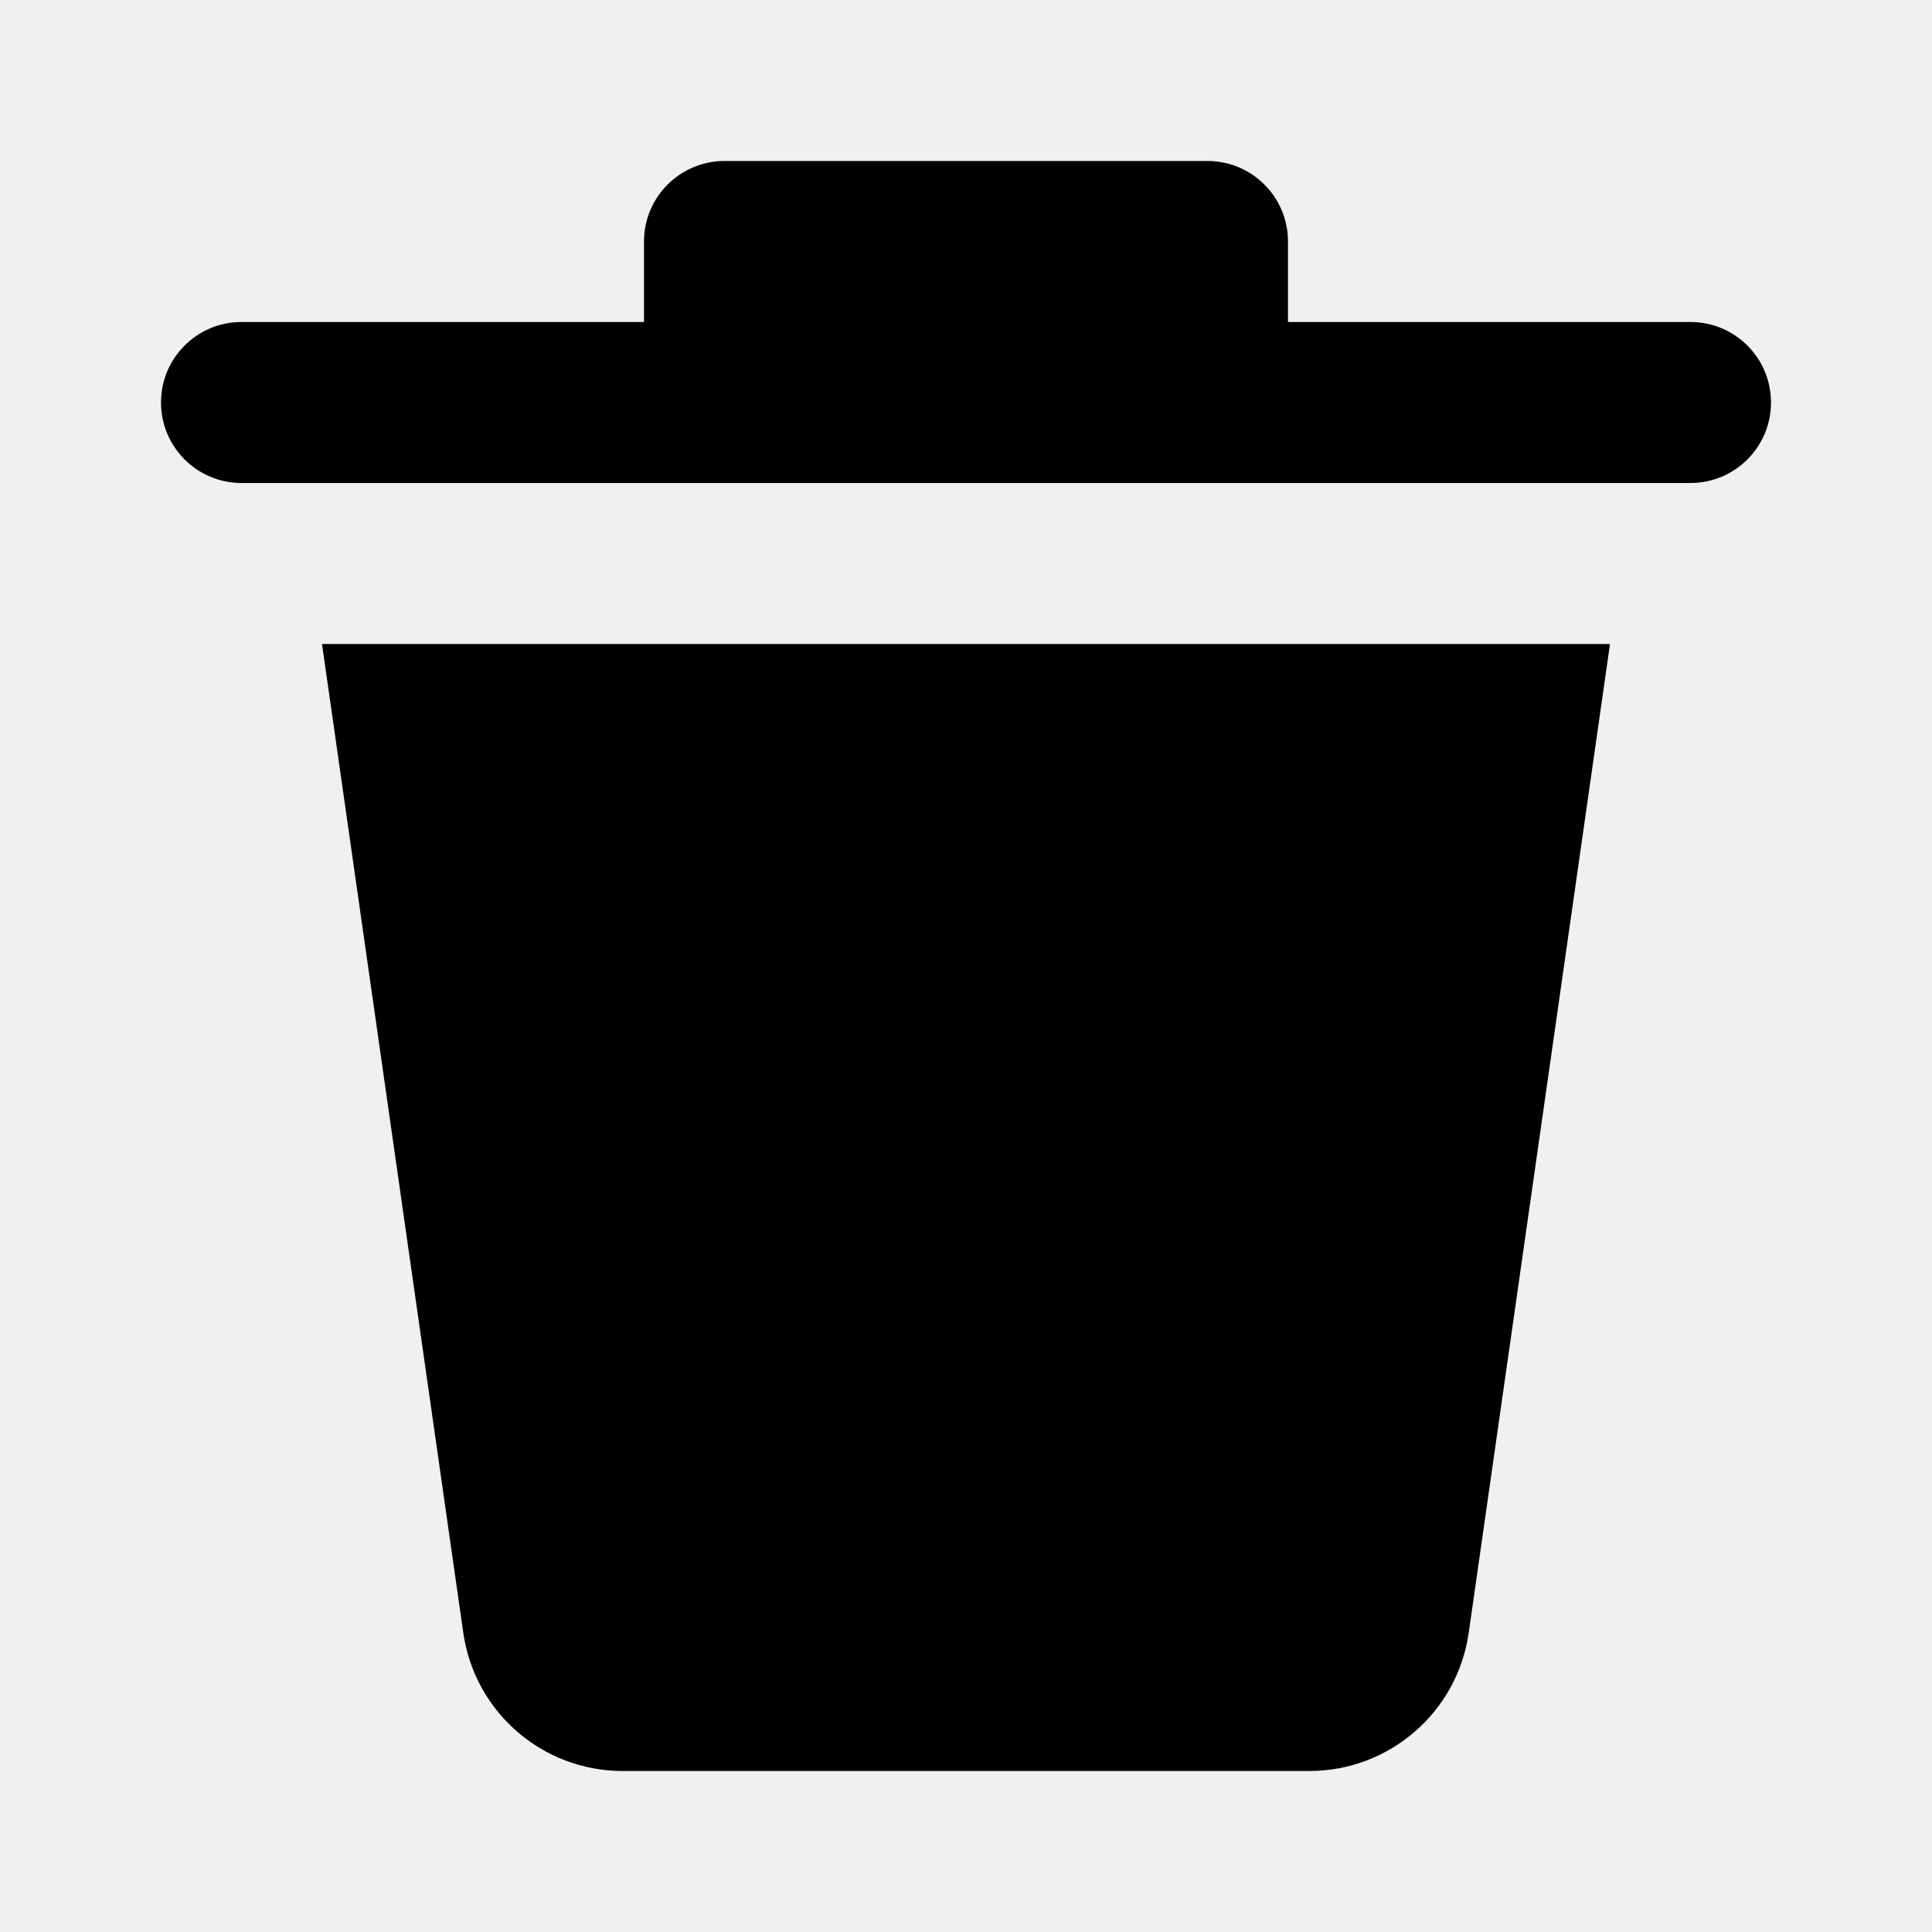
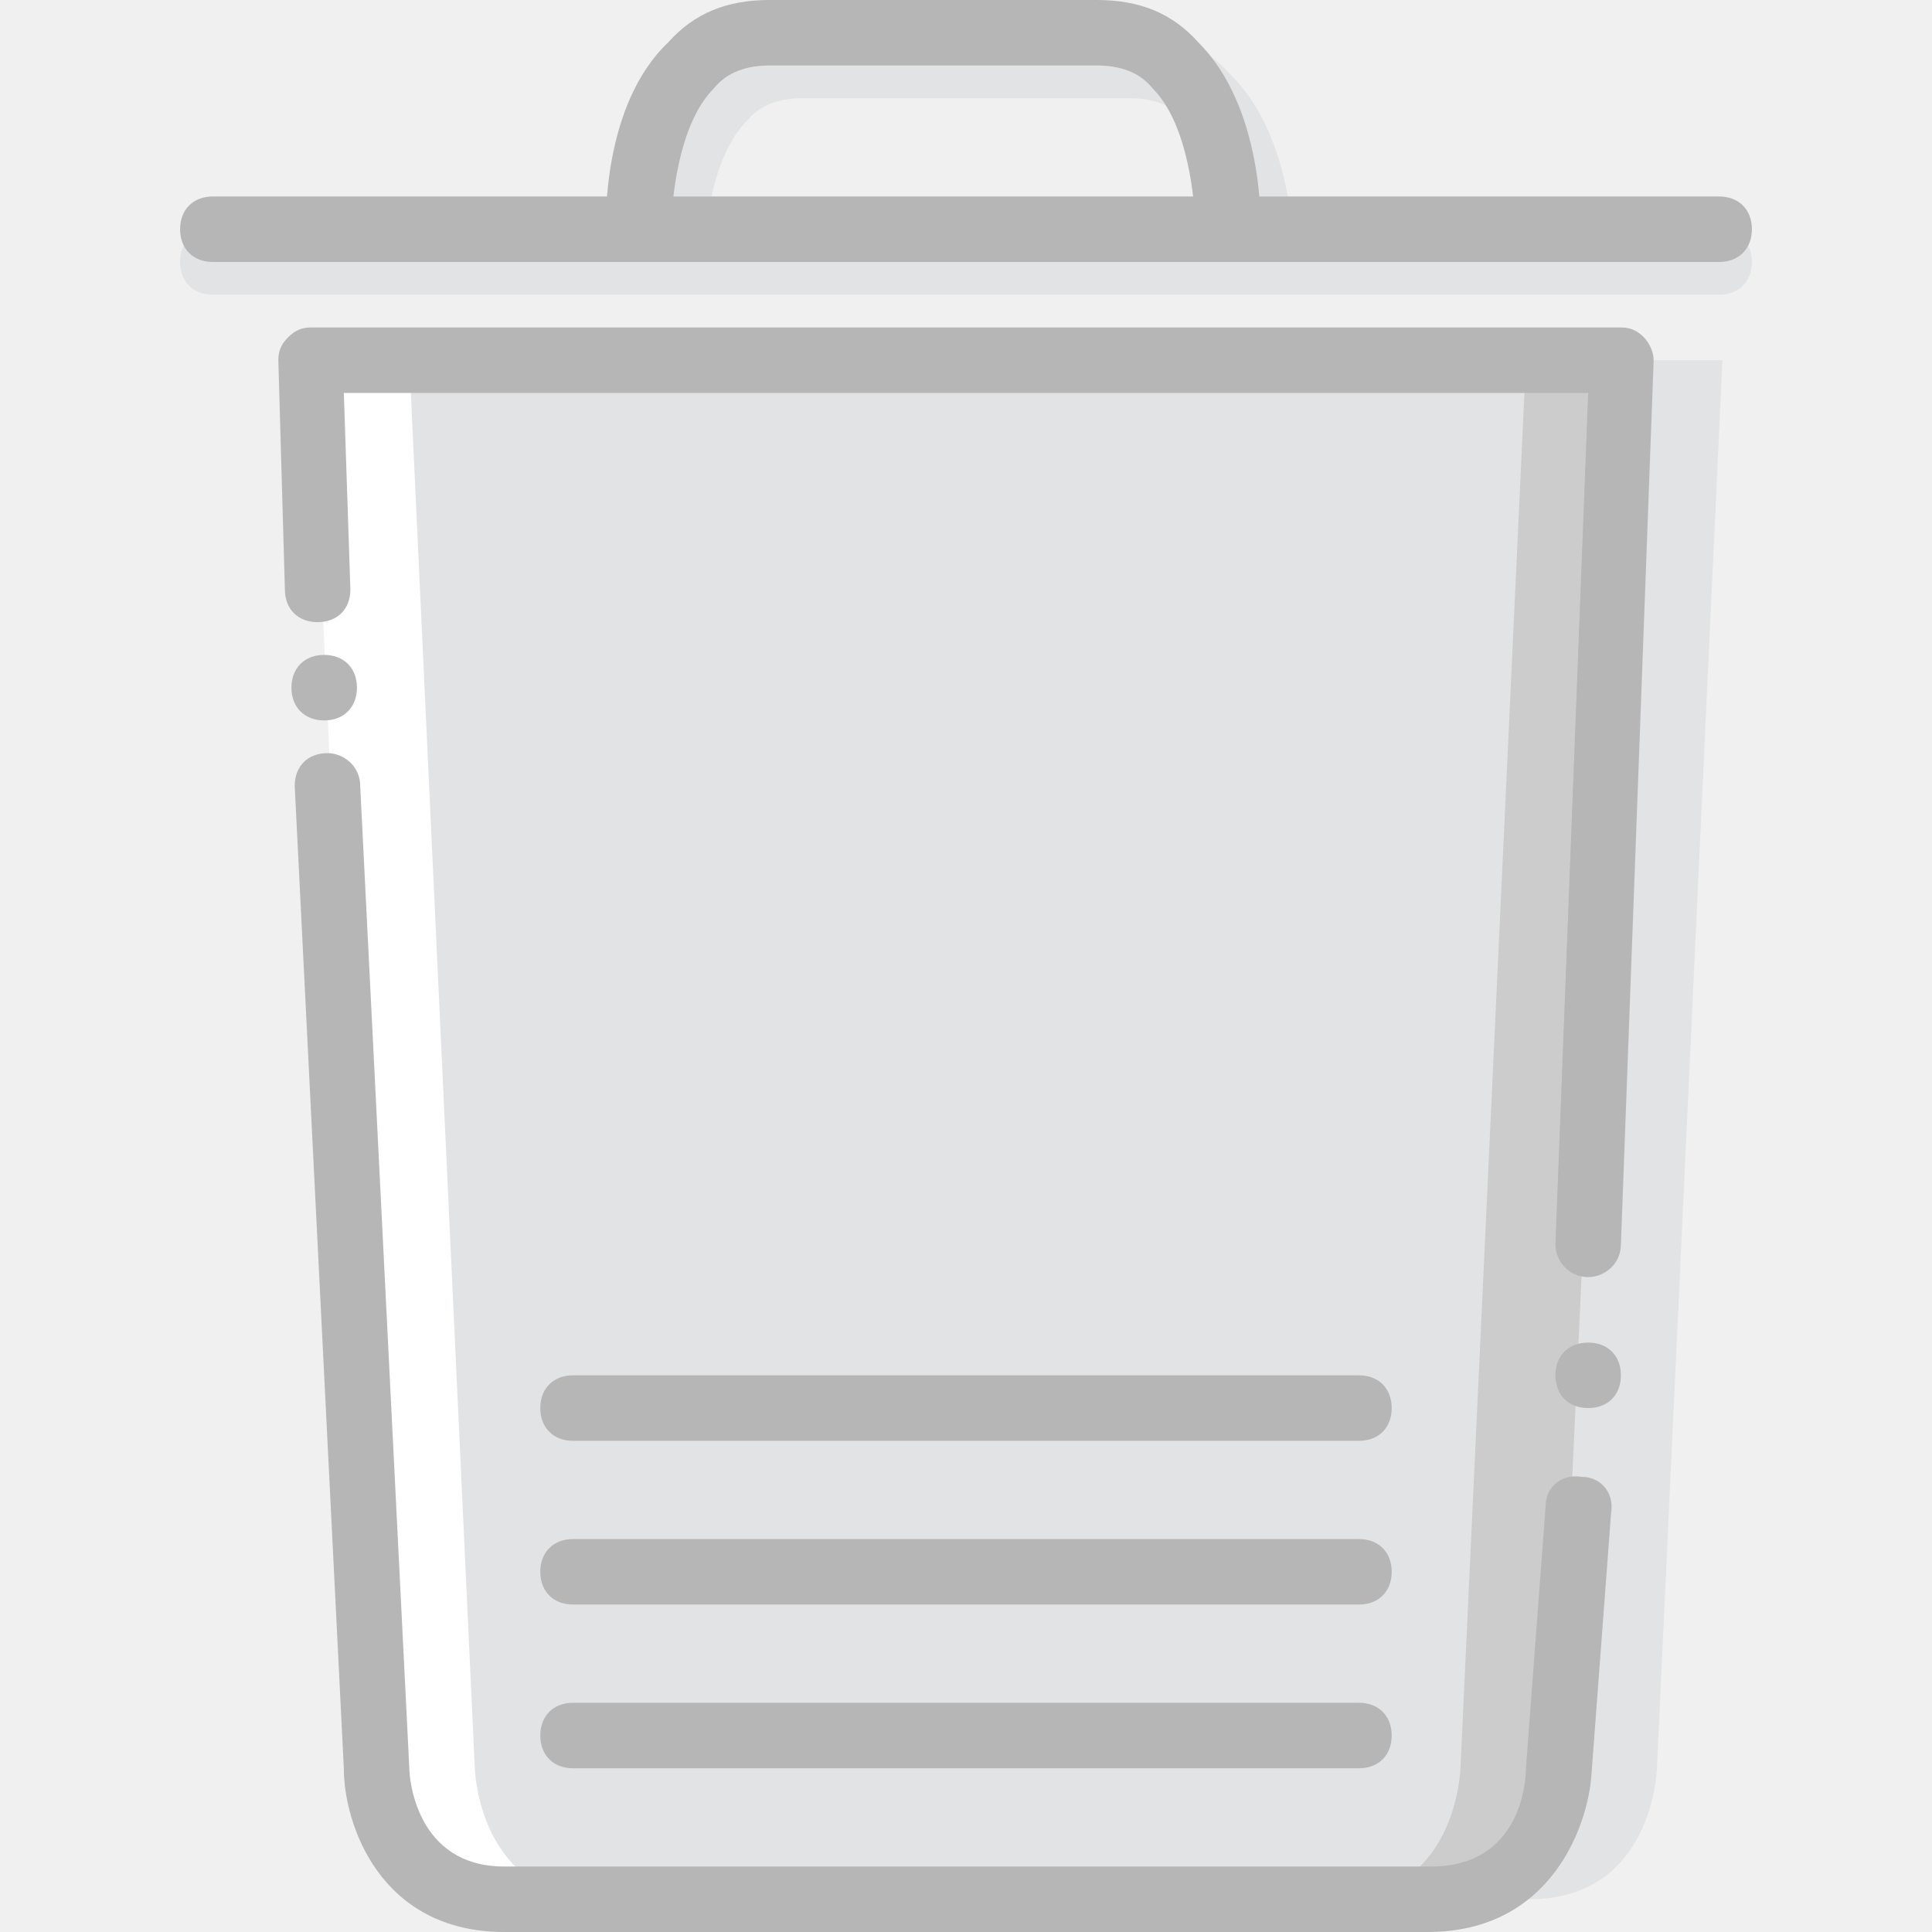
- <svg xmlns="http://www.w3.org/2000/svg" fill="#000000" viewBox="0 0 24 24" transform="matrix(1, 0, 0, 1, 0, 0)">
-   <g id="SVGRepo_bgCarrier" stroke-width="0" />
-   <g id="SVGRepo_tracerCarrier" stroke-linecap="round" stroke-linejoin="round" />
-   <g id="SVGRepo_iconCarrier">
-     <path d="M5.755,20.283,4,8H20L18.245,20.283A2,2,0,0,1,16.265,22H7.735A2,2,0,0,1,5.755,20.283ZM21,4H16V3a1,1,0,0,0-1-1H9A1,1,0,0,0,8,3V4H3A1,1,0,0,0,3,6H21a1,1,0,0,0,0-2Z" />
+ <svg xmlns="http://www.w3.org/2000/svg" height="30px" width="30px" version="1.1" id="Layer_1" viewBox="0 0 512 512" xml:space="preserve">
+   <g transform="translate(1 1)">
+     <g>
+       <path style="fill:#E2E3E5;" d="M454.593,77.102H55.407c-5.207,0-8.678-3.471-8.678-8.678s3.471-8.678,8.678-8.678h399.186    c5.207,0,8.678,3.471,8.678,8.678S459.8,77.102,454.593,77.102z" />
+       <path style="fill:#E2E3E5;" d="M341.78,68.424h-17.356c0-6.942-1.736-27.769-11.281-37.315c-3.471-4.339-8.678-6.075-14.753-6.075    h-86.78c-6.075,0-11.281,1.736-14.753,6.075c-9.546,9.546-11.281,30.373-11.281,37.315H168.22c0-1.736-0.868-32.976,16.488-49.464    c6.942-7.81,15.62-11.281,26.902-11.281h86.78c11.281,0,19.959,3.471,26.902,11.281C342.647,36.315,341.78,67.556,341.78,68.424z" />
+       <path style="fill:#E2E3E5;" d="M272.356,94.458l4.339,407.864h0.868h126.698c32.976,0,33.844-34.712,33.844-34.712l17.356-373.153    H272.356z" />
+     </g>
+     <path style="fill:#CCCCCC;" d="M246.322,94.458l4.339,407.864h0.868h126.698c32.976,0,33.844-34.712,33.844-34.712l17.356-373.153   H246.322z" />
+     <path style="fill:#FFFFFF;" d="M263.678,94.458l-4.339,407.864h-0.868H132.641c-33.844,0-33.844-34.712-33.844-34.712   L81.441,94.458H263.678z" />
+     <path style="fill:#E2E3E5;" d="M107.475,94.458l17.356,373.153c0,0,0.868,34.712,33.844,34.712h118.02h0.868h74.631   c32.976,0,33.844-34.712,33.844-34.712l17.356-373.153H107.475z" />
+     <g>
+       <path style="fill:#B6B6B6;" d="M324.424,68.424L324.424,68.424c-5.207,0-8.678-4.339-8.678-8.678    c0-6.942-1.736-27.769-11.281-37.315c-3.471-4.339-8.678-6.075-14.753-6.075h-86.78c-6.075,0-11.281,1.736-14.753,6.075    c-9.546,9.546-11.281,30.373-11.281,37.315c0,5.207-3.471,8.678-8.678,8.678c-4.339,0-8.678-3.471-8.678-8.678    c0-1.736-0.868-32.976,16.488-49.464C182.973,2.471,191.651-1,202.932-1h86.78c11.281,0,19.959,3.471,26.902,11.281    c17.356,17.356,16.488,48.597,16.488,49.464C333.102,64.953,328.763,68.424,324.424,68.424z" />
+       <path style="fill:#B6B6B6;" d="M454.593,68.424H55.407c-5.207,0-8.678-3.471-8.678-8.678s3.471-8.678,8.678-8.678h399.186    c5.207,0,8.678,3.471,8.678,8.678S459.8,68.424,454.593,68.424z" />
+       <path style="fill:#B6B6B6;" d="M359.136,467.61H150.864c-5.207,0-8.678-3.471-8.678-8.678c0-5.207,3.471-8.678,8.678-8.678    h208.271c5.207,0,8.678,3.471,8.678,8.678C367.814,464.139,364.342,467.61,359.136,467.61z" />
+       <path style="fill:#B6B6B6;" d="M359.136,424.22H150.864c-5.207,0-8.678-3.471-8.678-8.678c0-5.207,3.471-8.678,8.678-8.678    h208.271c5.207,0,8.678,3.471,8.678,8.678C367.814,420.749,364.342,424.22,359.136,424.22z" />
+       <path style="fill:#B6B6B6;" d="M359.136,380.831H150.864c-5.207,0-8.678-3.471-8.678-8.678c0-5.207,3.471-8.678,8.678-8.678    h208.271c5.207,0,8.678,3.471,8.678,8.678C367.814,377.359,364.342,380.831,359.136,380.831z" />
+       <path style="fill:#B6B6B6;" d="M419.881,337.441L419.881,337.441c-5.207,0-8.678-4.339-8.678-8.678l8.678-225.627H90.119    l1.736,52.068c0,5.207-3.471,8.678-8.678,8.678s-8.678-3.471-8.678-8.678l-1.736-60.746c0-2.603,0.868-4.339,2.603-6.075    c1.736-1.736,3.471-2.603,6.075-2.603h347.119c2.603,0,4.339,0.868,6.075,2.603c1.736,1.736,2.603,4.339,2.603,6.075    l-8.678,234.305C428.559,333.969,424.22,337.441,419.881,337.441z" />
+       <path style="fill:#B6B6B6;" d="M377.359,511H132.641c-32.976,0-42.522-28.637-42.522-43.39L77.102,207.271    c0-5.207,3.471-8.678,8.678-8.678c4.339,0,8.678,3.471,8.678,8.678l13.017,260.339c0,2.603,1.736,26.034,25.166,26.034h245.586    c24.298,0,25.166-23.431,25.166-26.034l5.207-69.424c0-5.207,4.339-8.678,9.546-7.81c5.207,0,8.678,4.339,7.81,9.546    l-5.207,69.424C419.881,482.363,410.336,511,377.359,511z" />
+       <path style="fill:#B6B6B6;" d="M93.59,181.237c0,5.207-3.471,8.678-8.678,8.678s-8.678-3.471-8.678-8.678s3.471-8.678,8.678-8.678    S93.59,176.031,93.59,181.237" />
+       <path style="fill:#B6B6B6;" d="M428.559,363.475c0,5.207-3.471,8.678-8.678,8.678c-5.207,0-8.678-3.471-8.678-8.678    s3.471-8.678,8.678-8.678C425.088,354.797,428.559,358.268,428.559,363.475" />
+     </g>
  </g>
</svg>
